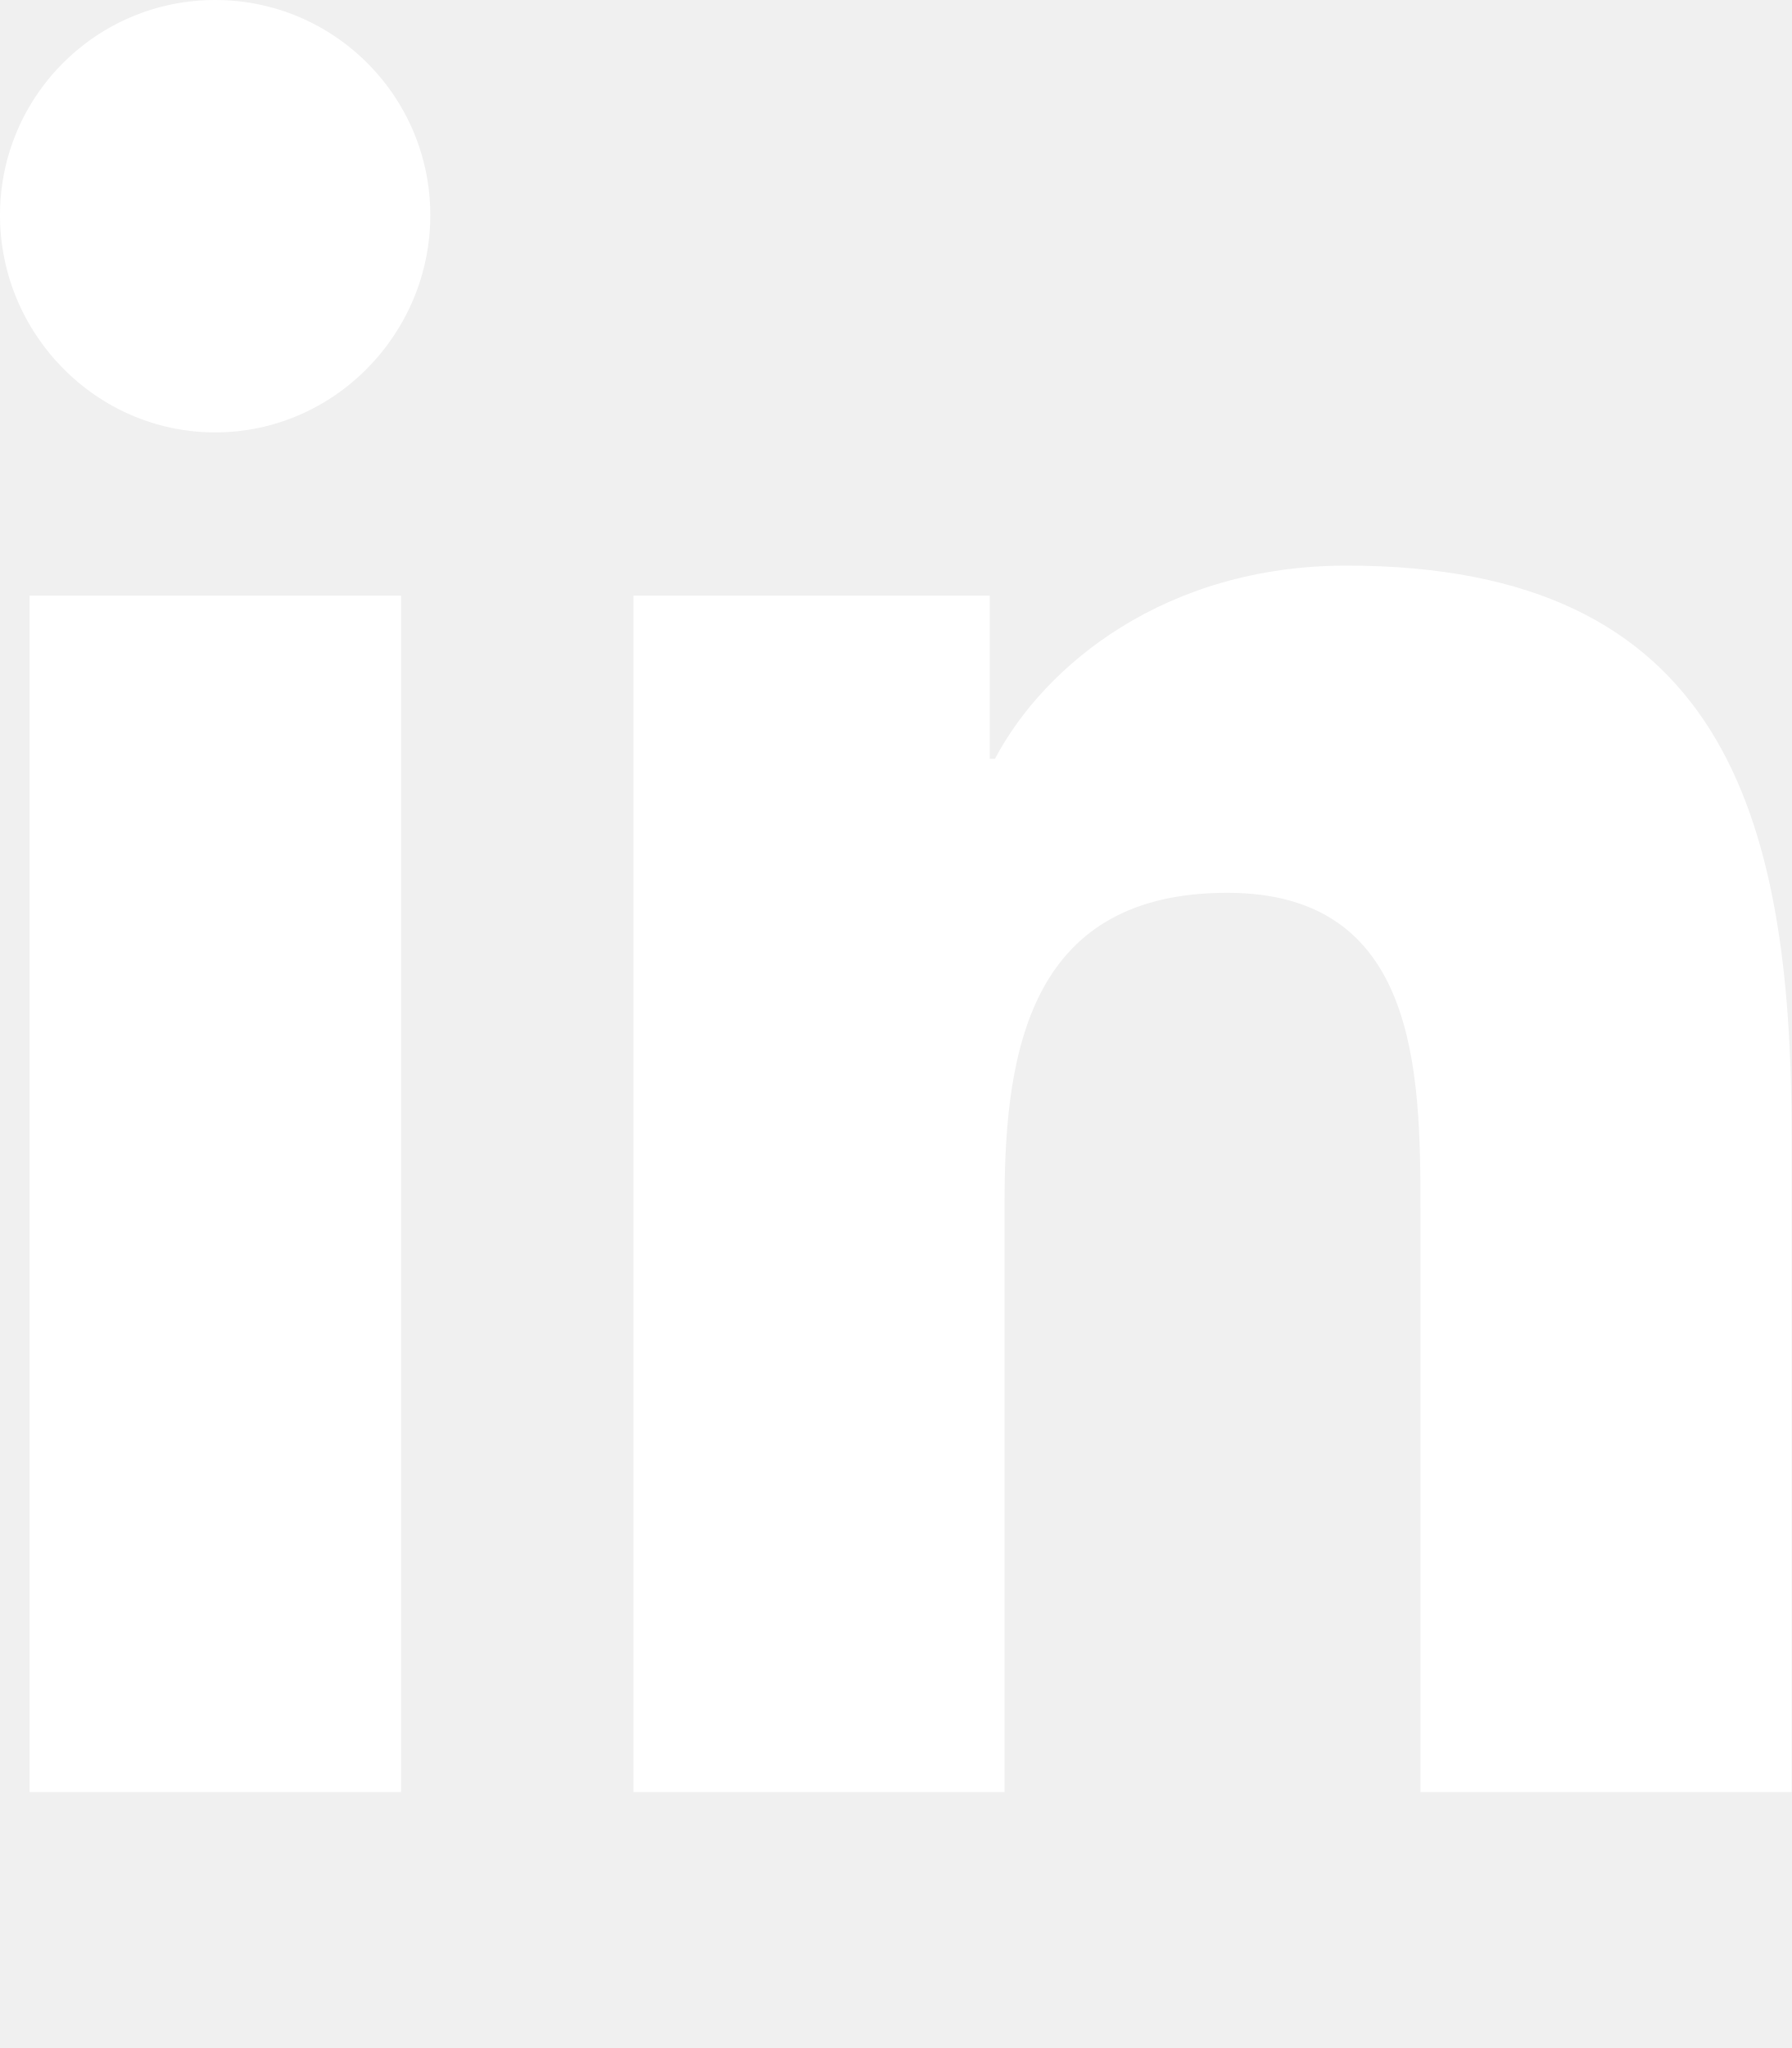
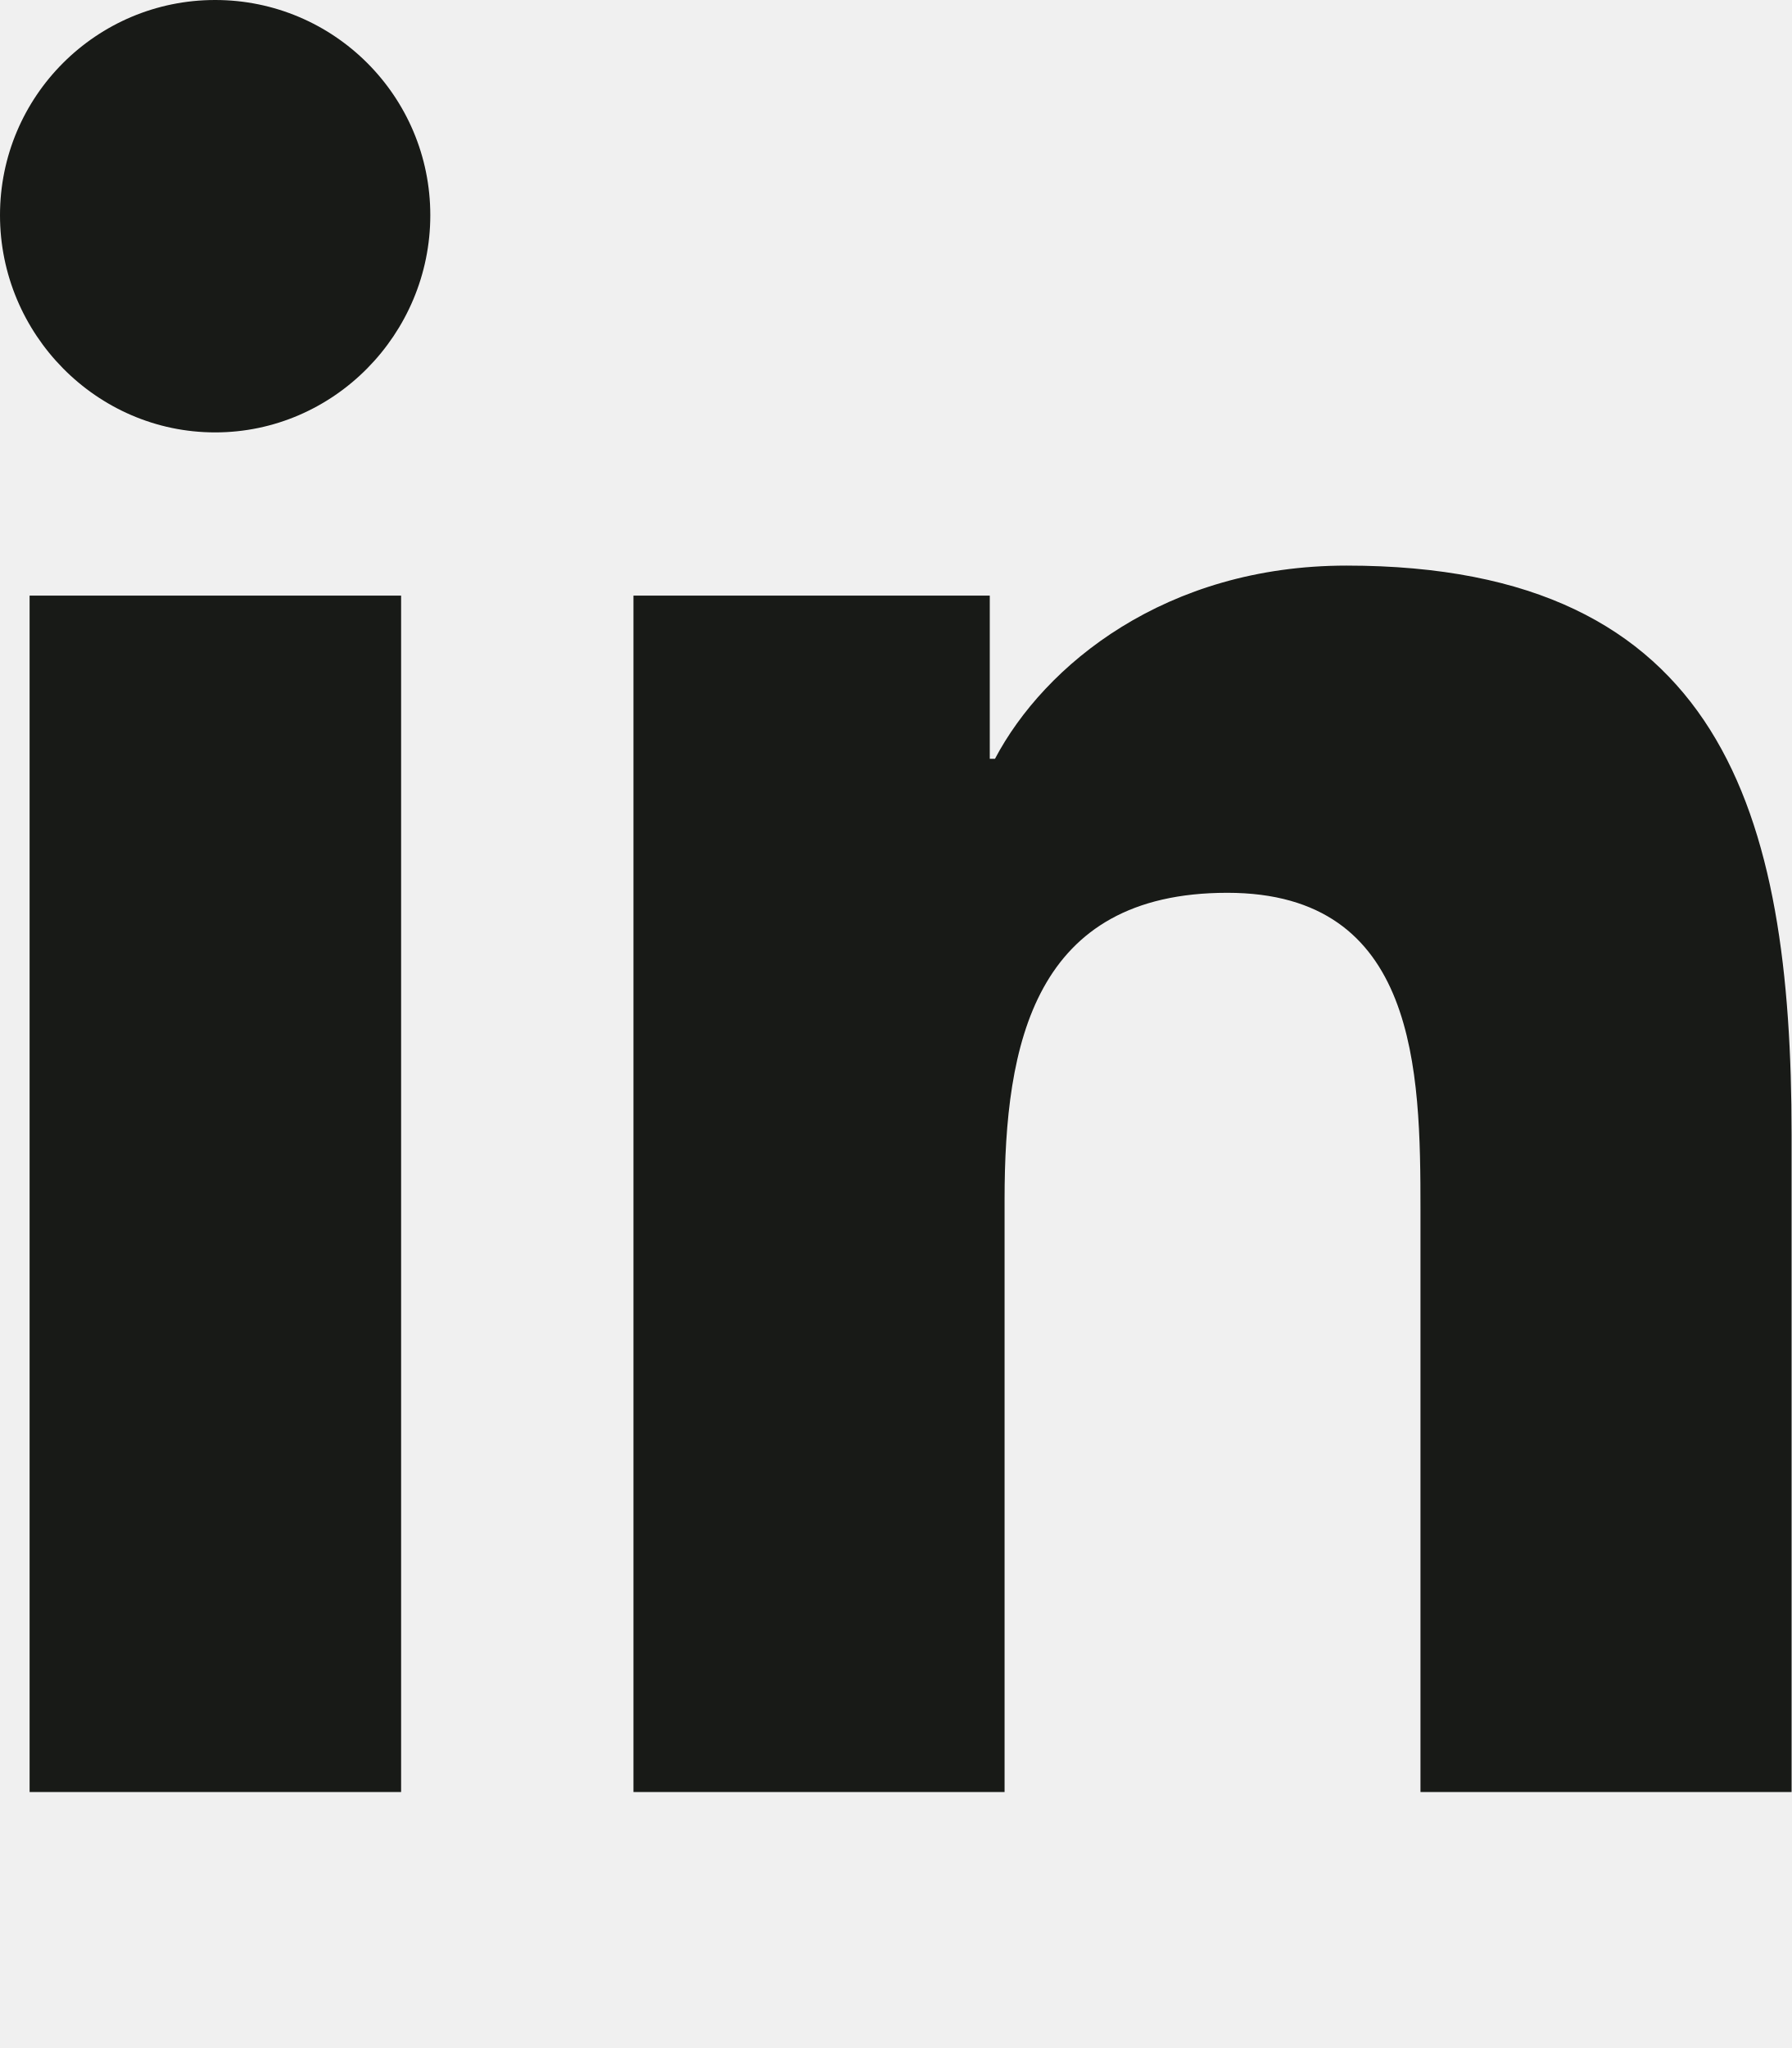
<svg xmlns="http://www.w3.org/2000/svg" viewBox="0 0 448 512">
-   <path fill="#FFFFFF" d="M100.3 448H7.4V148.9h92.9zM53.8 108.1C24.1 108.1 0 83.5 0 53.8a53.8 53.8 0 0 1 107.6 0c0 29.7-24.1 54.3-53.8 54.3zM447.9 448h-92.7V302.4c0-34.7-.7-79.2-48.3-79.2-48.3 0-55.7 37.7-55.7 76.7V448h-92.8V148.9h89.1v40.8h1.3c12.4-23.5 42.7-48.3 87.9-48.3 94 0 111.3 61.9 111.3 142.3V448z" />
+   <path fill="#181a17" d="M100.3 448H7.4V148.9h92.9zM53.8 108.1C24.1 108.1 0 83.5 0 53.8a53.8 53.8 0 0 1 107.6 0c0 29.7-24.1 54.3-53.8 54.3zM447.9 448h-92.7V302.4c0-34.7-.7-79.2-48.3-79.2-48.3 0-55.7 37.7-55.7 76.7V448h-92.8V148.9h89.1v40.8h1.3c12.4-23.5 42.7-48.3 87.9-48.3 94 0 111.3 61.9 111.3 142.3V448z" />
</svg>
